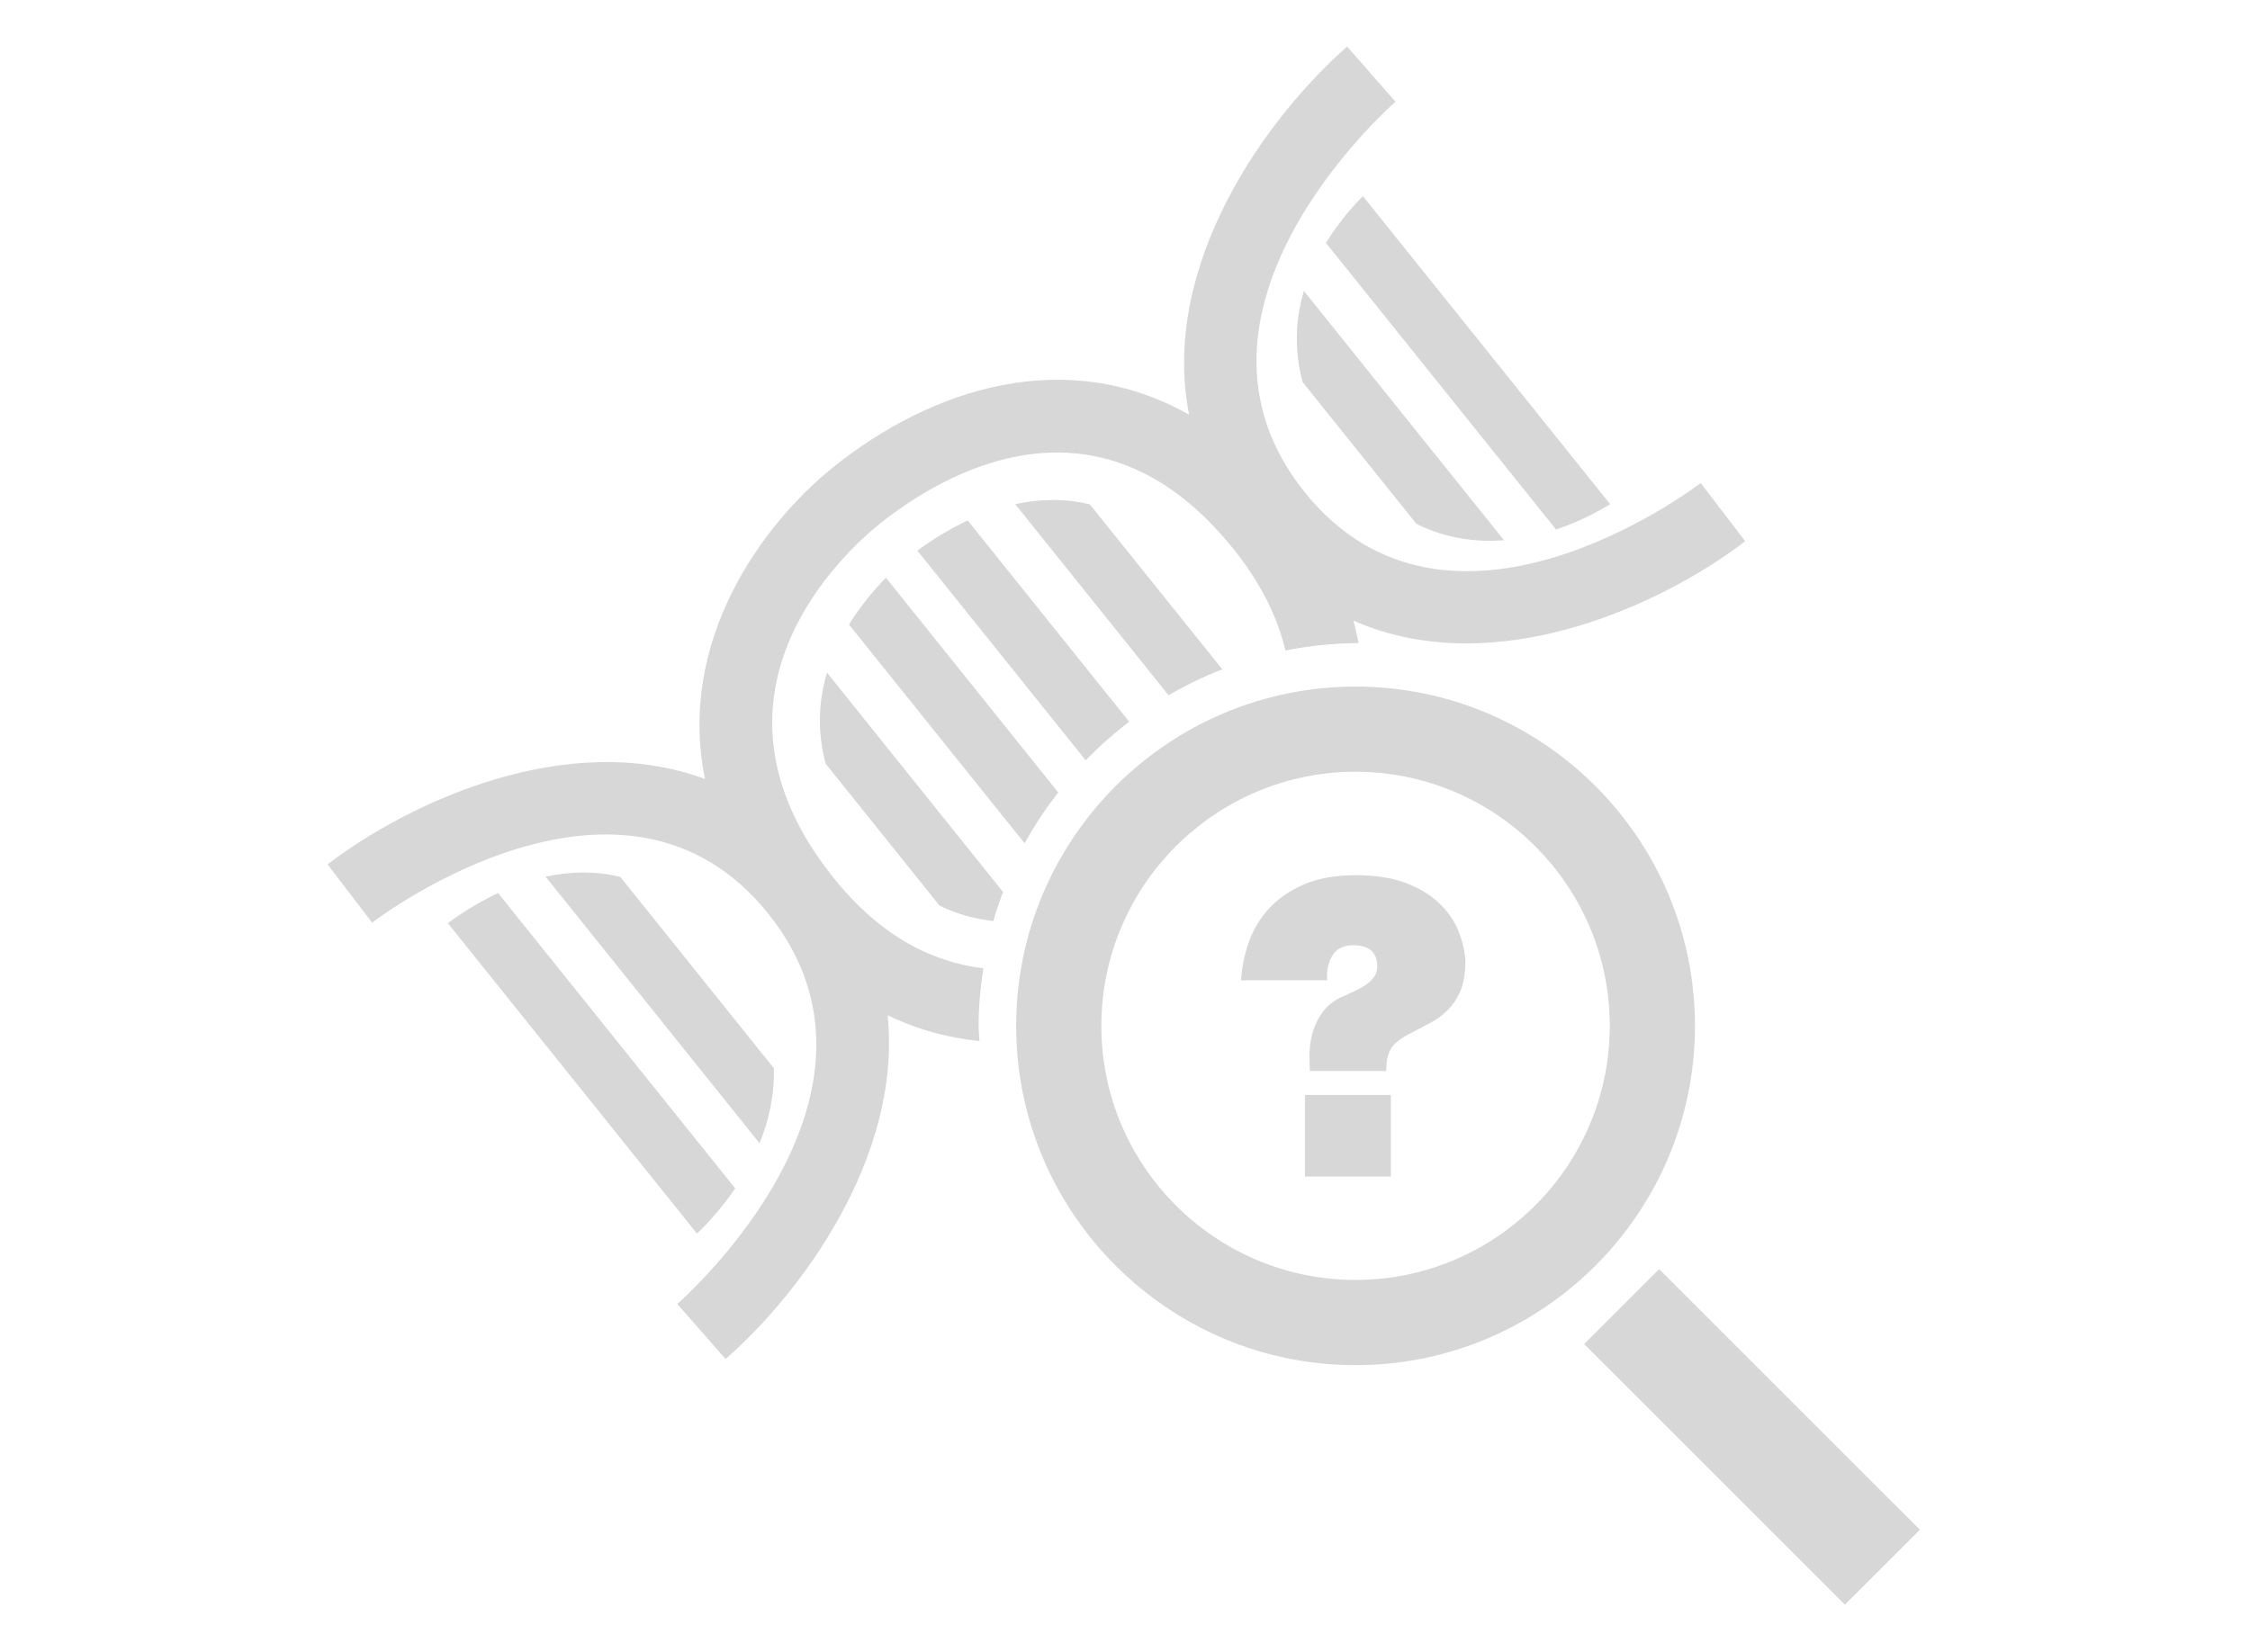
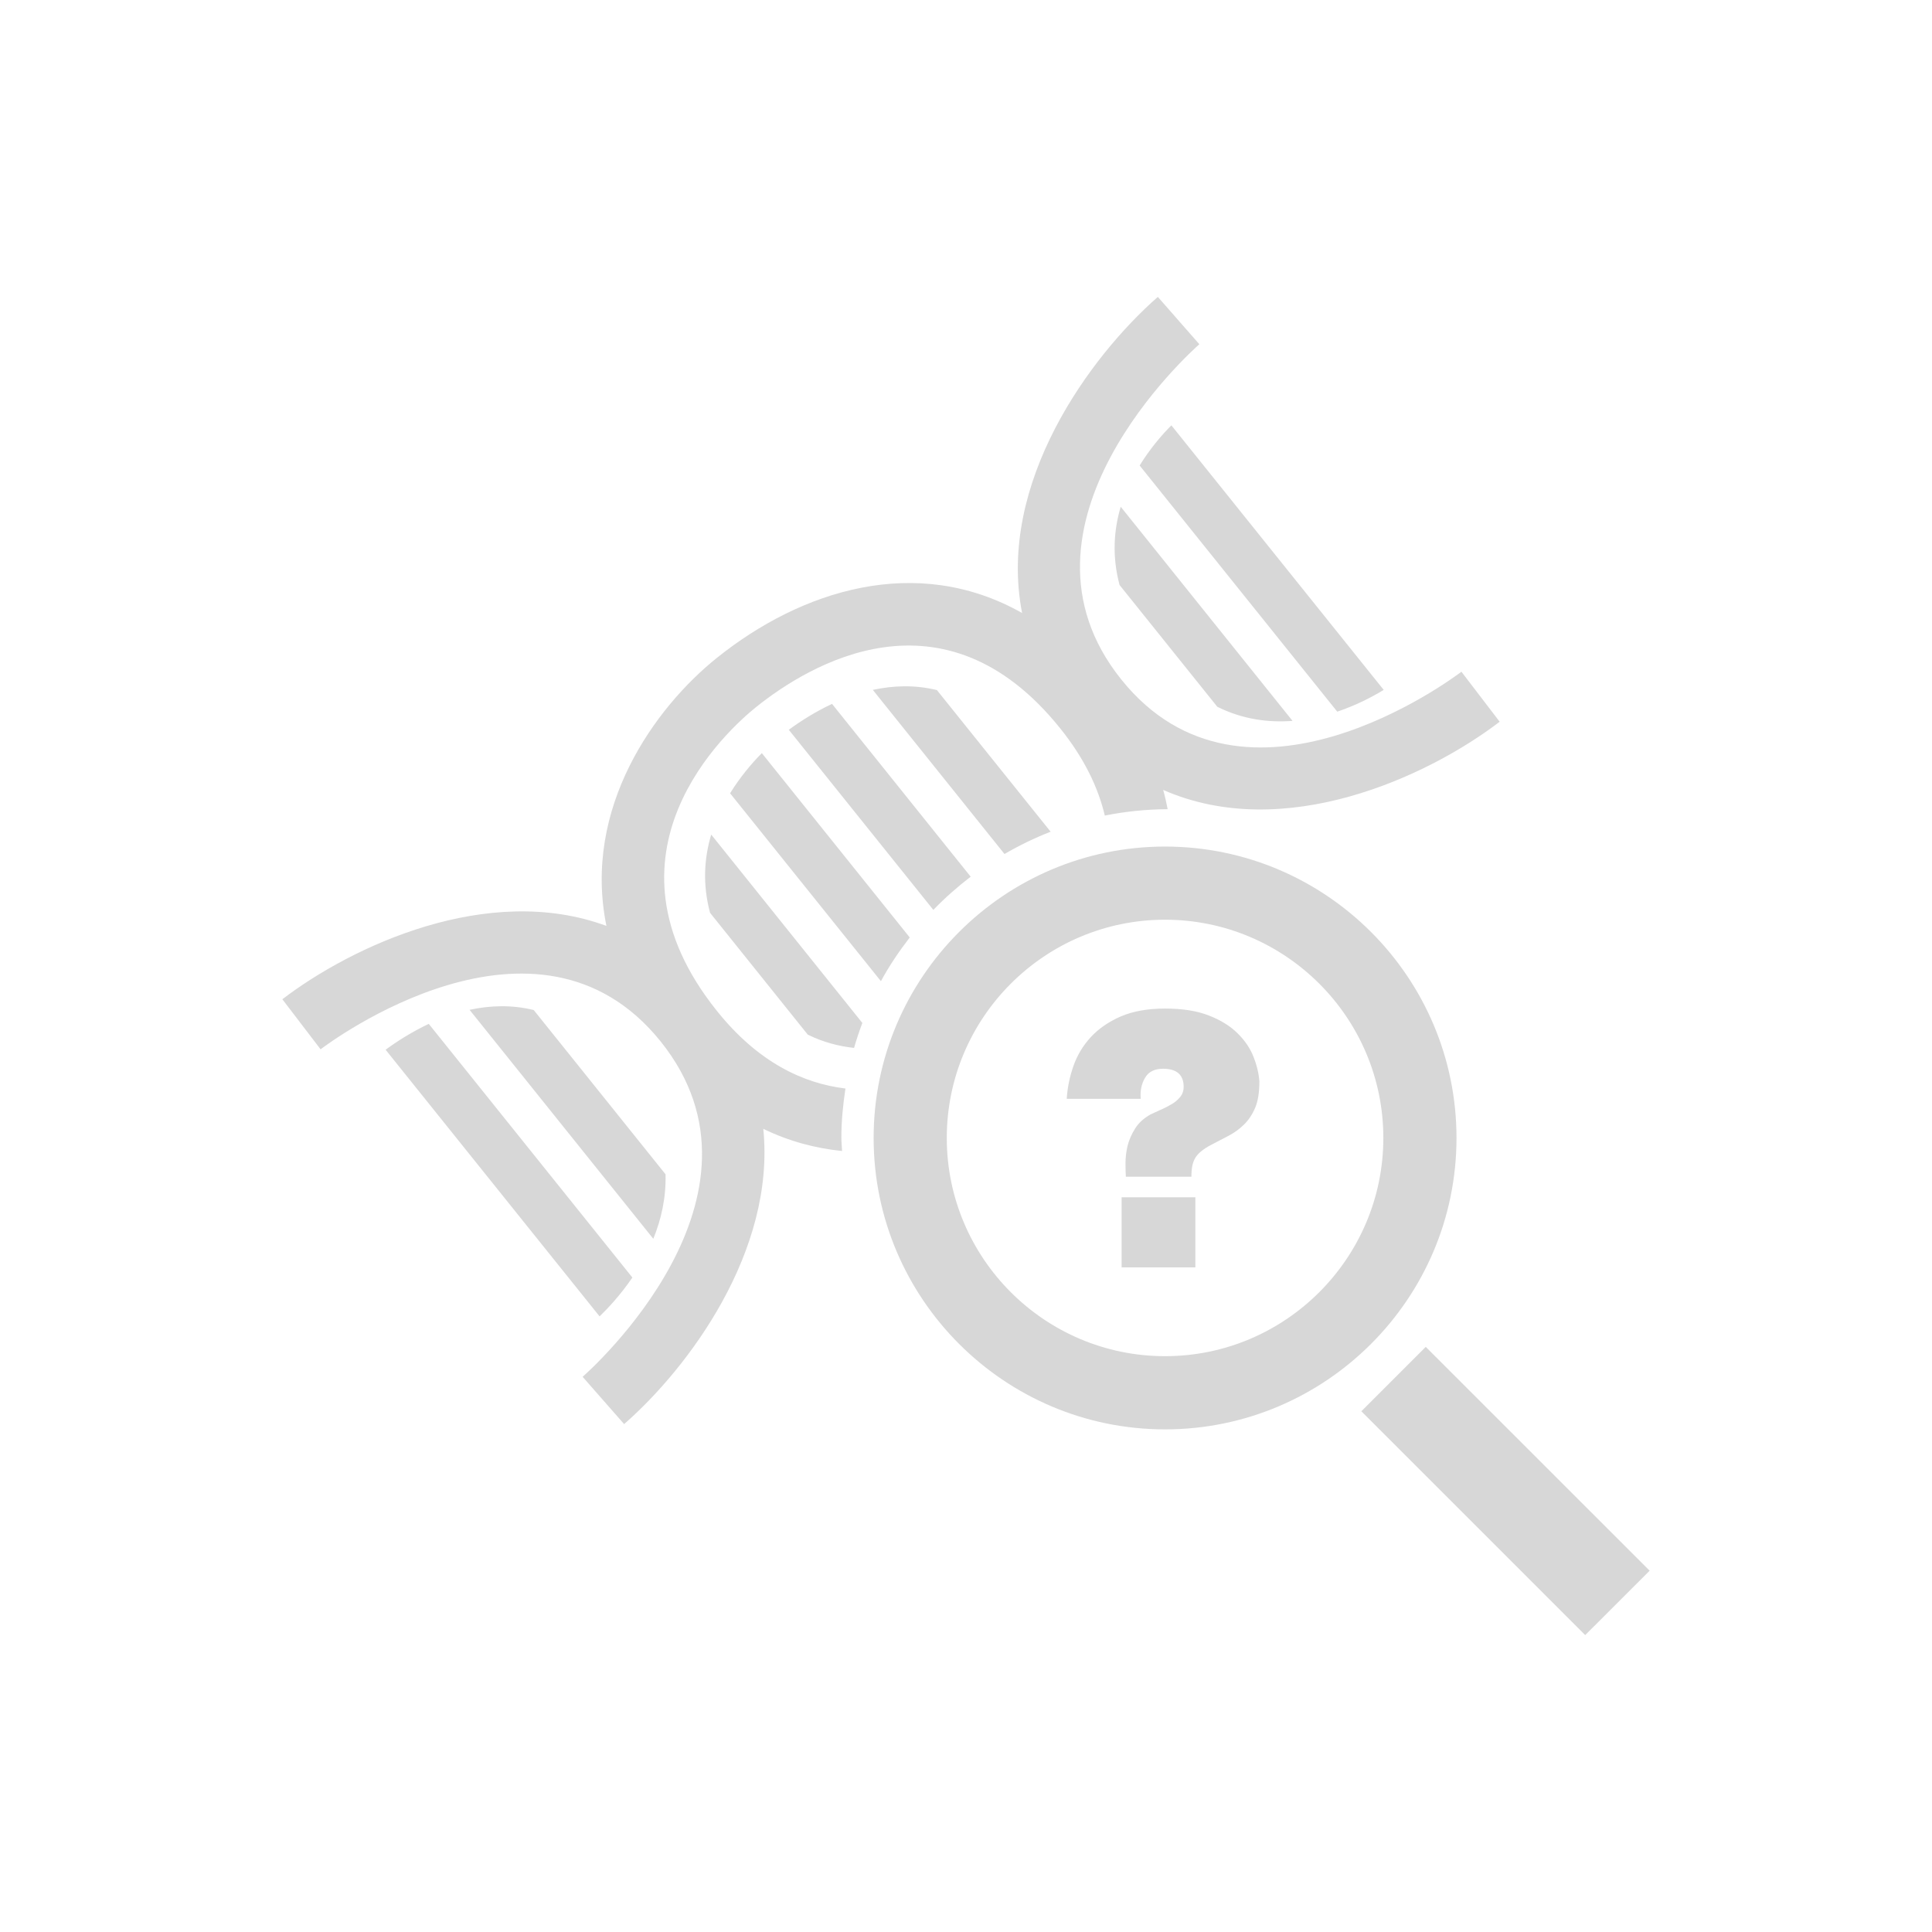
- <svg xmlns="http://www.w3.org/2000/svg" xmlns:ns1="http://schemas.microsoft.com/visio/2003/SVGExtensions/" width="5.333in" height="3.915in" viewBox="0 0 384 281.894" xml:space="preserve" color-interpolation-filters="sRGB" class="st2">
+ <svg xmlns="http://www.w3.org/2000/svg" xmlns:ns1="http://schemas.microsoft.com/visio/2003/SVGExtensions/" width="512" height="512" viewBox="0 0 384 383.999" xml:space="preserve" class="st2" version="1.1" id="svg16" style="font-size:12px;overflow:visible;color-interpolation-filters:sRGB;fill:none;fill-rule:evenodd;stroke-linecap:square;stroke-miterlimit:3">
+   <defs id="defs20" />
  <ns1:documentProperties ns1:langID="2052" ns1:viewMarkup="false" />
-   <style type="text/css">
+   <style type="text/css" id="style2">
	
		.st1 {fill:#d7d7d7;stroke:none;stroke-linecap:butt;stroke-width:7.957}
		.st2 {fill:none;fill-rule:evenodd;font-size:12px;overflow:visible;stroke-linecap:square;stroke-miterlimit:3}
	
	</style>
-   <g ns1:mID="0" ns1:index="1" ns1:groupContext="foregroundPage">
+   <g ns1:mID="0" ns1:index="1" ns1:groupContext="foregroundPage" id="g14" transform="translate(0.215515,51.05663)">
    <ns1:pageProperties ns1:drawingScale="0.0393701" ns1:pageScale="0.0393701" ns1:drawingUnits="24" ns1:shadowOffsetX="9" ns1:shadowOffsetY="-9" />
-     <g id="group189-1" transform="translate(-2.23821E-13,-7.94258)" ns1:mID="189" ns1:groupContext="group">
+     <g id="group189-1" transform="translate(0,-7.94258)" ns1:mID="189" ns1:groupContext="group">
      <g id="shape190-2" ns1:mID="190" ns1:groupContext="shape" transform="translate(55.9046,-0.0143224)">
-         <path d="M166.63 57.62 L200.78 100.18 C196.03 100.54 190.93 99.91 185.83 97.38 L166.4 73.17 C164.88 67.46 165.26         62.23 166.63 57.62 ZM218.9 94.02 L176.7 41.44 C174.71 43.43 172.43 46.13 170.39 49.42 L209.67 98.35         C213.42 97.08 216.58 95.44 218.9 94.02 ZM20.52 165.54 L63.05 218.54 C64.63 217.02 67.14 214.38 69.57         210.82 L29.1 160.4 C25.75 161.99 22.81 163.86 20.52 165.54 ZM76.16 190.3 L49.96 157.65 C45.52 156.56         41.22 156.75 37.21 157.61 L73.73 203.12 C75.29 199.29 76.29 194.97 76.16 190.3 ZM86.4 157.86 C61.21         126.49 88.47 102.01 94.18 97.42 C104.62 89.06 131.37 72.72 154.59 101.65 C159.4 107.63 162.16 113.46         163.47 119 C167.52 118.19 171.68 117.76 175.96 117.73 C175.71 116.46 175.44 115.19 175.07 113.9 C199.14         124.49 227.68 111.27 241.95 100.35 L234.35 90.41 C232.6 91.74 191.32 122.58 166.75 91.96 C142.1 61.26         180.61 26.77 182.26 25.32 L174.01 15.91 C160.56 27.69 141.98 52.93 147.03 78.74 C126.02 66.86 103.06         74.25 86.35 87.67 C74.13 97.47 59.62 117.39 64.41 140.93 C40.88 132.24 13.79 144.96 0 155.51 L7.6 165.46         C9.34 164.13 50.63 133.29 75.2 163.91 C99.84 194.62 61.34 229.1 59.68 230.55 L67.93 239.95 C80.67 228.81         98.05 205.6 95.59 181.26 C100.78 183.79 106.06 185.14 111.25 185.67 C111.21 184.78 111.11 183.89 111.11         182.98 C111.11 179.67 111.44 176.44 111.92 173.25 C103.48 172.23 94.54 168.02 86.4 157.86 ZM175.44 241         C143.5 241 117.52 215.01 117.52 183.08 C117.52 151.14 143.5 125.16 175.44 125.16 C207.39 125.16 233.37         151.14 233.37 183.08 C233.37 215.01 207.39 241 175.44 241 ZM218.83 183.08 C218.83 159.16 199.36 139.7         175.44 139.7 C151.52 139.7 132.06 159.16 132.06 183.08 C132.06 206.99 151.52 226.45 175.44 226.45 C199.36         226.45 218.82 206.99 218.83 183.08 ZM227.26 224.6 L214.46 237.4 L258.95 281.89 L271.76 269.09 L227.26         224.6 ZM166.81 208.8 L181.47 208.8 L181.47 194.87 L166.81 194.87 L166.81 208.8 ZM189.83 162.25 C188.37         160.81 186.47 159.63 184.12 158.73 C181.77 157.81 178.89 157.36 175.46 157.36 C171.99 157.36 169.04         157.89 166.63 158.93 C164.21 159.99 162.23 161.36 160.68 163.04 C159.12 164.73 157.98 166.65 157.23         168.78 C156.48 170.92 156.04 173.09 155.9 175.3 L170.61 175.3 C170.47 173.75 170.74 172.37 171.45 171.15         C172.15 169.92 173.36 169.32 175.04 169.32 C177.76 169.32 179.14 170.52 179.14 172.91 C179.14 173.71         178.9 174.4 178.43 174.95 C177.96 175.53 177.38 176.01 176.71 176.39 C176.02 176.79 175.31 177.17 174.56         177.48 C173.81 177.81 173.15 178.12 172.58 178.39 C171.22 179.15 170.19 180.09 169.49 181.21 C168.78         182.34 168.28 183.48 167.99 184.65 C167.72 185.82 167.58 186.97 167.58 188.09 C167.58 189.17 167.61         190.07 167.65 190.78 L180.68 190.78 C180.68 189.97 180.74 189.27 180.85 188.67 C180.97 188.07 181.17         187.52 181.44 187.06 C181.72 186.58 182.12 186.13 182.64 185.72 C183.14 185.3 183.8 184.87 184.61 184.45         C185.78 183.84 186.93 183.23 188.06 182.65 C189.18 182.07 190.2 181.33 191.12 180.43 C192.03 179.55         192.78 178.43 193.35 177.09 C193.92 175.75 194.19 174.01 194.19 171.83 C194.08 170.29 193.7 168.66 193.02         166.95 C192.36 165.24 191.29 163.68 189.83 162.25 ZM85.01 138.33 L104.43 162.54 C107.53 164.07 110.62         164.85 113.63 165.18 C114.11 163.49 114.67 161.85 115.28 160.22 L85.24 122.78 C83.86 127.38 83.48 132.62         85.01 138.33 ZM88.99 114.57 L118.97 151.92 C120.63 148.85 122.58 145.97 124.7 143.23 L95.3 106.59 C93.32         108.58 91.03 111.28 88.99 114.57 ZM136.81 131.15 L109.25 96.8 C105.89 98.39 102.95 100.26 100.66 101.95         L129.39 137.75 C131.69 135.36 134.18 133.17 136.81 131.15 ZM152.7 122.21 L130.1 94.06 C125.66 92.97         121.36 93.16 117.36 94.02 L143.53 126.64 C146.46 124.94 149.51 123.45 152.7 122.21 Z" class="st1" />
+         <path d="m 166.63,57.62 34.15,42.56 c -4.75,0.36 -9.85,-0.27 -14.95,-2.8 L 166.4,73.17 c -1.52,-5.71 -1.14,-10.94 0.23,-15.55 z m 52.27,36.4 -42.2,-52.58 c -1.99,1.99 -4.27,4.69 -6.31,7.98 l 39.28,48.93 c 3.75,-1.27 6.91,-2.91 9.23,-4.33 z m -198.38,71.52 42.53,53 c 1.58,-1.52 4.09,-4.16 6.52,-7.72 L 29.1,160.4 c -3.35,1.59 -6.29,3.46 -8.58,5.14 z m 55.64,24.76 -26.2,-32.65 c -4.44,-1.09 -8.74,-0.9 -12.75,-0.04 l 36.52,45.51 c 1.56,-3.83 2.56,-8.15 2.43,-12.82 z M 86.4,157.86 c -25.19,-31.37 2.07,-55.85 7.78,-60.44 10.44,-8.36 37.19,-24.7 60.41,4.23 4.81,5.98 7.57,11.81 8.88,17.35 4.05,-0.81 8.21,-1.24 12.49,-1.27 -0.25,-1.27 -0.52,-2.54 -0.89,-3.83 24.07,10.59 52.61,-2.63 66.88,-13.55 l -7.6,-9.94 c -1.75,1.33 -43.03,32.17 -67.6,1.55 -24.65,-30.7 13.86,-65.19 15.51,-66.64 l -8.25,-9.41 C 160.56,27.69 141.98,52.93 147.03,78.74 126.02,66.86 103.06,74.25 86.35,87.67 74.13,97.47 59.62,117.39 64.41,140.93 40.88,132.24 13.79,144.96 0,155.51 l 7.6,9.95 c 1.74,-1.33 43.03,-32.17 67.6,-1.55 24.64,30.71 -13.86,65.19 -15.52,66.64 l 8.25,9.4 c 12.74,-11.14 30.12,-34.35 27.66,-58.69 5.19,2.53 10.47,3.88 15.66,4.41 -0.04,-0.89 -0.14,-1.78 -0.14,-2.69 0,-3.31 0.33,-6.54 0.81,-9.73 -8.44,-1.02 -17.38,-5.23 -25.52,-15.39 z M 175.44,241 c -31.94,0 -57.92,-25.99 -57.92,-57.92 0,-31.94 25.98,-57.92 57.92,-57.92 31.95,0 57.93,25.98 57.93,57.92 0,31.93 -25.98,57.92 -57.93,57.92 z m 43.39,-57.92 c 0,-23.92 -19.47,-43.38 -43.39,-43.38 -23.92,0 -43.38,19.46 -43.38,43.38 0,23.91 19.46,43.37 43.38,43.37 23.92,0 43.38,-19.46 43.39,-43.37 z m 8.43,41.52 -12.8,12.8 44.49,44.49 12.81,-12.8 z m -60.45,-15.8 h 14.66 v -13.93 h -14.66 z m 23.02,-46.55 c -1.46,-1.44 -3.36,-2.62 -5.71,-3.52 -2.35,-0.92 -5.23,-1.37 -8.66,-1.37 -3.47,0 -6.42,0.53 -8.83,1.57 -2.42,1.06 -4.4,2.43 -5.95,4.11 -1.56,1.69 -2.7,3.61 -3.45,5.74 -0.75,2.14 -1.19,4.31 -1.33,6.52 h 14.71 c -0.14,-1.55 0.13,-2.93 0.84,-4.15 0.7,-1.23 1.91,-1.83 3.59,-1.83 2.72,0 4.1,1.2 4.1,3.59 0,0.8 -0.24,1.49 -0.71,2.04 -0.47,0.58 -1.05,1.06 -1.72,1.44 -0.69,0.4 -1.4,0.78 -2.15,1.09 -0.75,0.33 -1.41,0.64 -1.98,0.91 -1.36,0.76 -2.39,1.7 -3.09,2.82 -0.71,1.13 -1.21,2.27 -1.5,3.44 -0.27,1.17 -0.41,2.32 -0.41,3.44 0,1.08 0.03,1.98 0.07,2.69 h 13.03 c 0,-0.81 0.06,-1.51 0.17,-2.11 0.12,-0.6 0.32,-1.15 0.59,-1.61 0.28,-0.48 0.68,-0.93 1.2,-1.34 0.5,-0.42 1.16,-0.85 1.97,-1.27 1.17,-0.61 2.32,-1.22 3.45,-1.8 1.12,-0.58 2.14,-1.32 3.06,-2.22 0.91,-0.88 1.66,-2 2.23,-3.34 0.57,-1.34 0.84,-3.08 0.84,-5.26 -0.11,-1.54 -0.49,-3.17 -1.17,-4.88 -0.66,-1.71 -1.73,-3.27 -3.19,-4.7 z m -104.82,-23.92 19.42,24.21 c 3.1,1.53 6.19,2.31 9.2,2.64 0.48,-1.69 1.04,-3.33 1.65,-4.96 L 85.24,122.78 c -1.38,4.6 -1.76,9.84 -0.23,15.55 z m 3.98,-23.76 29.98,37.35 c 1.66,-3.07 3.61,-5.95 5.73,-8.69 L 95.3,106.59 c -1.98,1.99 -4.27,4.69 -6.31,7.98 z m 47.82,16.58 -27.56,-34.35 c -3.36,1.59 -6.3,3.46 -8.59,5.15 l 28.73,35.8 c 2.3,-2.39 4.79,-4.58 7.42,-6.6 z m 15.89,-8.94 -22.6,-28.15 c -4.44,-1.09 -8.74,-0.9 -12.74,-0.04 l 26.17,32.62 c 2.93,-1.7 5.98,-3.19 9.17,-4.43 z" class="st1" id="path10" style="fill:#d7d7d7;stroke:none;stroke-width:7.957;stroke-linecap:butt" />
      </g>
    </g>
  </g>
</svg>
